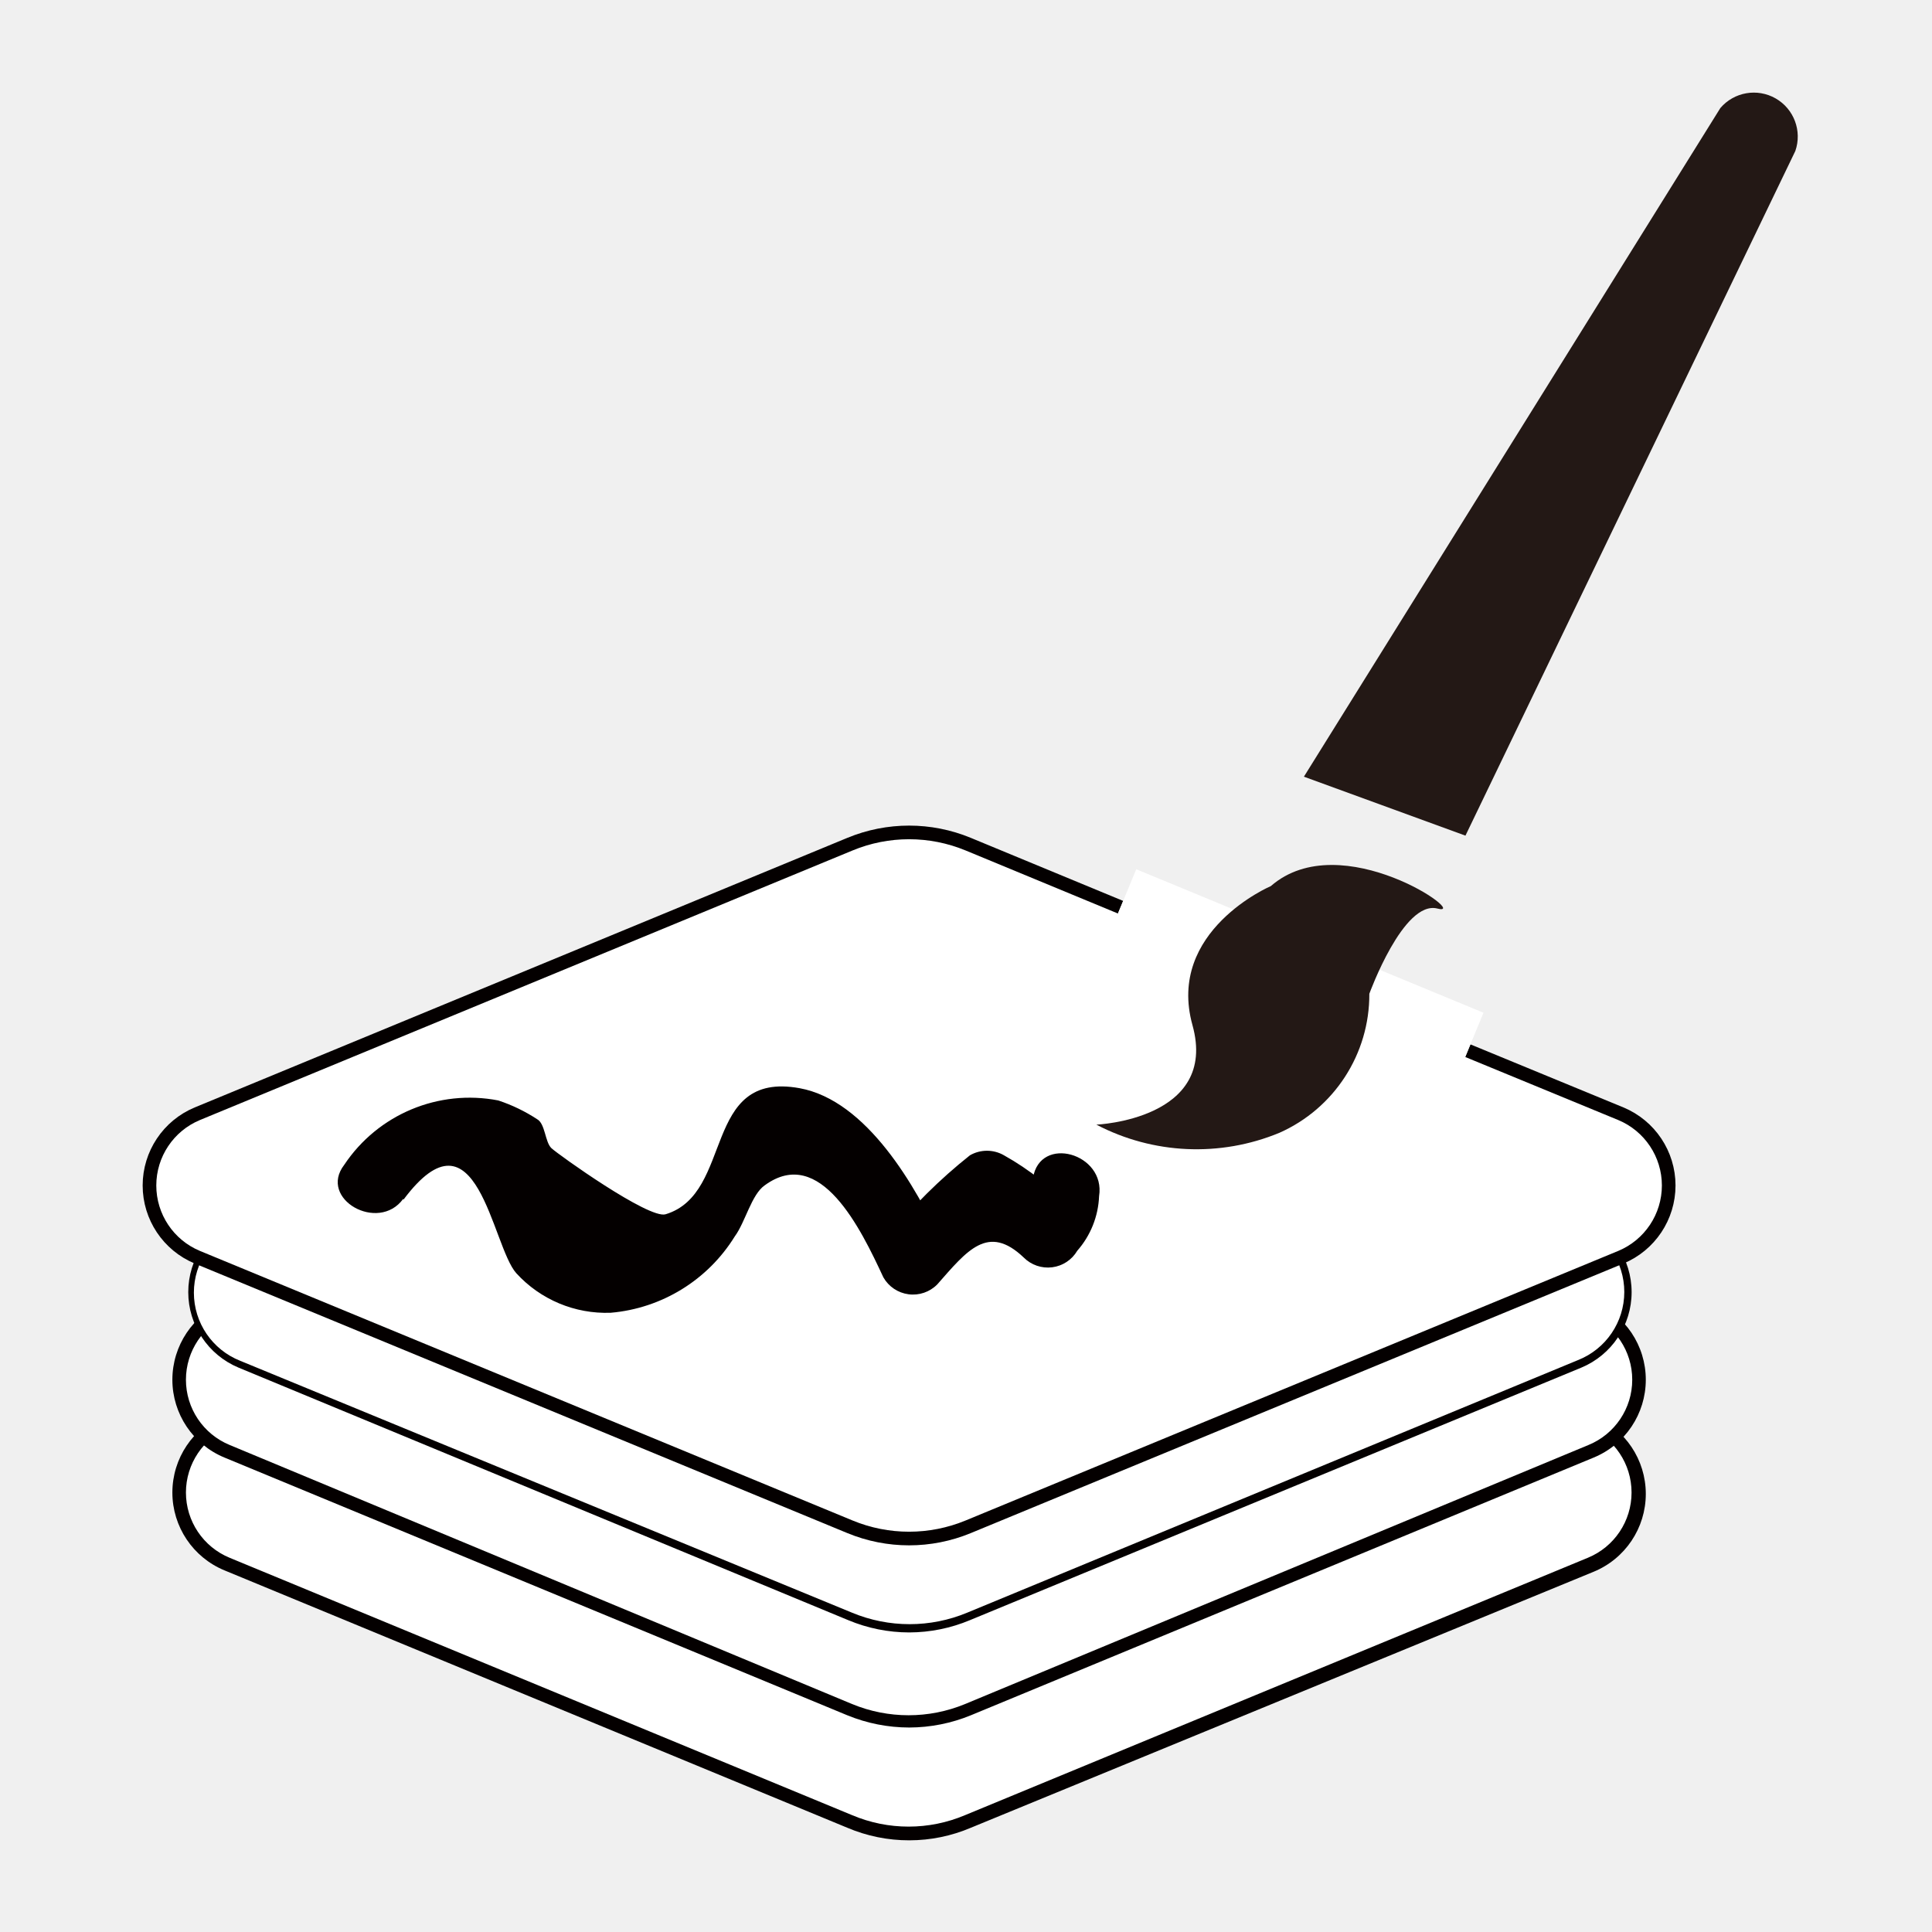
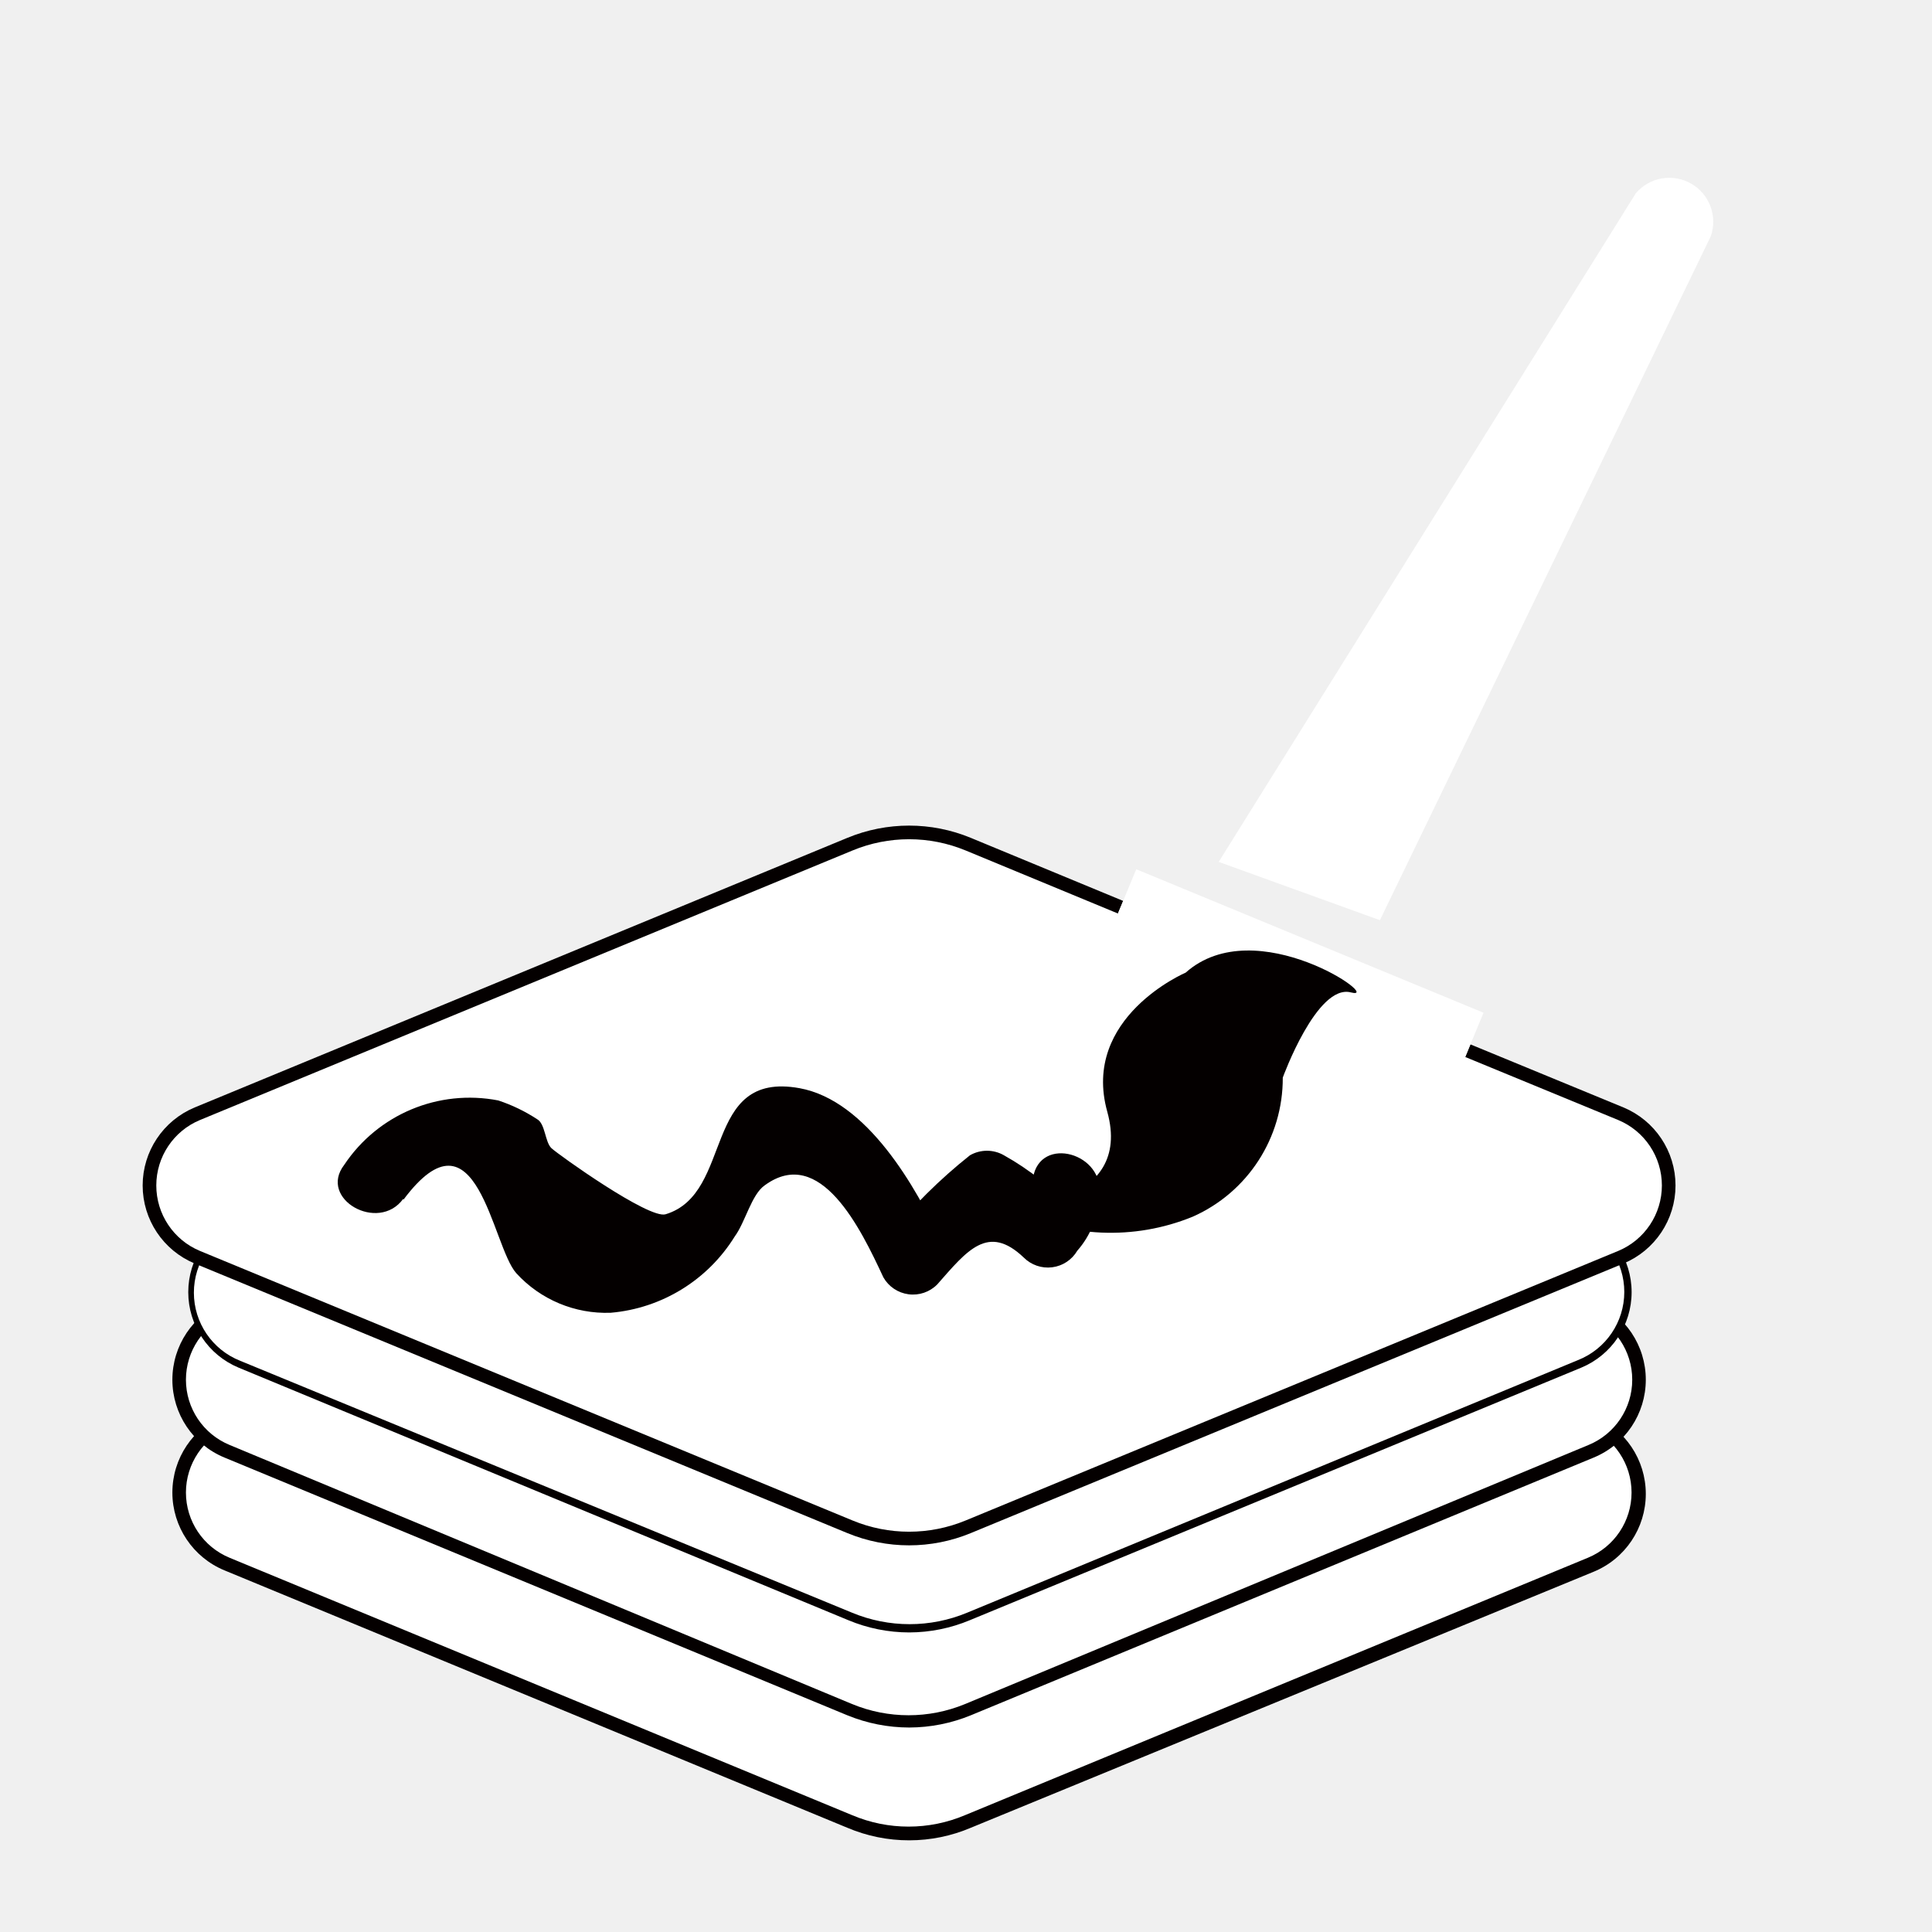
<svg xmlns="http://www.w3.org/2000/svg" id="圖層_1" data-name="圖層 1" viewBox="0 0 56.69 56.69">
  <defs>
-     <style>.cls-1,.cls-3{fill:#fff;}.cls-2,.cls-4{fill:#040000;}.cls-3{stroke:#040000;stroke-width:0.4px;}.cls-3,.cls-4{stroke-miterlimit:10;}.cls-4{stroke:#fff;stroke-width:2.41px;}.cls-5{fill:#231815;}</style>
+     <style>.cls-1,.cls-3{fill:#fff;}.cls-2,.cls-4{fill:#040000;}.cls-3{stroke:#040000;stroke-width:0.4px;}.cls-3,.cls-4{stroke-miterlimit:10;}.cls-4{stroke:#fff;stroke-width:2.41px;}</style>
  </defs>
  <path class="cls-1" d="M42.51,40l4.17,1.73a2.27,2.27,0,0,1,0,4.2L28.41,53.45a4.54,4.54,0,0,1-3.47,0L6.67,45.9a2.27,2.27,0,0,1,0-4.2l18.27-7.56a4.54,4.54,0,0,1,3.47,0l4.26,1.76Z" />
  <path class="cls-2" d="M26.68,54a4.63,4.63,0,0,1-1.82-.37L6.59,46.08a2.47,2.47,0,0,1,0-4.57L24.86,34a4.76,4.76,0,0,1,3.63,0l18.27,7.55a2.47,2.47,0,0,1,0,4.57L28.49,53.63A4.62,4.62,0,0,1,26.68,54Zm0-20a4.31,4.31,0,0,0-1.66.33L6.74,41.88a2.07,2.07,0,0,0,0,3.83L25,53.26a4.25,4.25,0,0,0,3.32,0l18.27-7.55a2.07,2.07,0,0,0,0-3.83L28.34,34.33A4.39,4.39,0,0,0,26.68,34Z" />
  <path class="cls-1" d="M42.51,36.66l4.17,1.73a2.27,2.27,0,0,1,0,4.2L28.41,50.14a4.54,4.54,0,0,1-3.47,0L6.67,42.59a2.27,2.27,0,0,1,0-4.2l18.27-7.55a4.54,4.54,0,0,1,3.47,0l4.26,1.76Z" />
  <path class="cls-2" d="M26.68,50.69a4.8,4.8,0,0,1-1.82-.36L6.59,42.77a2.47,2.47,0,0,1,0-4.57l18.27-7.55a4.76,4.76,0,0,1,3.63,0L46.76,38.2a2.47,2.47,0,0,1,0,4.57L28.49,50.33A4.79,4.79,0,0,1,26.68,50.69Zm0-20A4.31,4.31,0,0,0,25,31L6.74,38.57a2.07,2.07,0,0,0,0,3.83L25,50a4.34,4.34,0,0,0,3.32,0L46.61,42.4a2.07,2.07,0,0,0,0-3.83L28.34,31A4.39,4.39,0,0,0,26.68,30.69Z" />
  <path class="cls-1" d="M42.3,34.14l4.05,1.67a2.28,2.28,0,0,1,0,4.21L28.41,47.43a4.54,4.54,0,0,1-3.47,0L7,40a2.28,2.28,0,0,1,0-4.21l19.68-8.13,5.91,2.45Z" />
  <path class="cls-2" d="M26.68,47.9a4.65,4.65,0,0,1-1.79-.36L7,40.13A2.4,2.4,0,0,1,7,35.7l19.72-8.15,0,0L46.4,35.7a2.4,2.4,0,0,1,0,4.43L28.46,47.54A4.64,4.64,0,0,1,26.68,47.9Zm0-20.09L7.05,35.93a2.15,2.15,0,0,0,0,4L25,47.32a4.4,4.4,0,0,0,3.38,0L46.3,39.91a2.15,2.15,0,0,0,0-4Z" />
  <path class="cls-3" d="M43.07,30.83l4.49,1.85a2.28,2.28,0,0,1,0,4.21L28.41,44.8a4.54,4.54,0,0,1-3.47,0L5.79,36.89a2.28,2.28,0,0,1,0-4.21l19.15-7.91a4.54,4.54,0,0,1,3.47,0l4.47,1.85" />
  <line class="cls-4" x1="32.88" y1="26.62" x2="43.07" y2="30.83" />
  <path class="cls-2" d="M11.84,35.2c2.16-2.89,2.59,1.36,3.31,2.16a3.57,3.57,0,0,0,2.77,1.16,4.76,4.76,0,0,0,3.64-2.24c.31-.42.49-1.23.88-1.5,1.63-1.19,2.82,1.28,3.48,2.7a1,1,0,0,0,1.58.21c.88-1,1.49-1.79,2.54-.79a1,1,0,0,0,1.57-.2,2.58,2.58,0,0,0,.64-1.6c.2-1.26-1.74-1.81-1.94-.53l-.43,1.12,1.58-.2a7.92,7.92,0,0,0-2-1.59,1,1,0,0,0-1,0,15.3,15.3,0,0,0-2.39,2.37l1.57.2c-.76-1.64-2.2-4.18-4.18-4.54-2.88-.52-1.91,3.09-3.93,3.7-.49.15-3.16-1.76-3.35-1.94s-.18-.72-.42-.85a4.83,4.83,0,0,0-1.14-.55,4.42,4.42,0,0,0-4.52,1.89c-.77,1,1,2,1.73,1Z" />
-   <path class="cls-5" d="M38.26,22.79,50.48,3.17a1.29,1.29,0,0,1,2.2,1.26L43,24.52Z" />
-   <path class="cls-5" d="M37.29,26s-3.07,1.31-2.3,4.08S32.17,33,32.17,33a6.35,6.35,0,0,0,5.37.24,4.44,4.44,0,0,0,2.64-4.08s1-2.76,2-2.5S39.36,24.2,37.29,26Z" />
+   <path class="cls-1" d="M35.76,25.29,48,5.67a1.29,1.29,0,0,1,2.2,1.26L40.49,27Z" />
+   <path class="cls-2" d="M34.79,28.54s-3.07,1.31-2.3,4.08-2.82,2.84-2.82,2.84A6.35,6.35,0,0,0,35,35.7a4.44,4.44,0,0,0,2.64-4.08s1-2.76,2-2.5S36.86,26.7,34.79,28.54Z" />
</svg>
